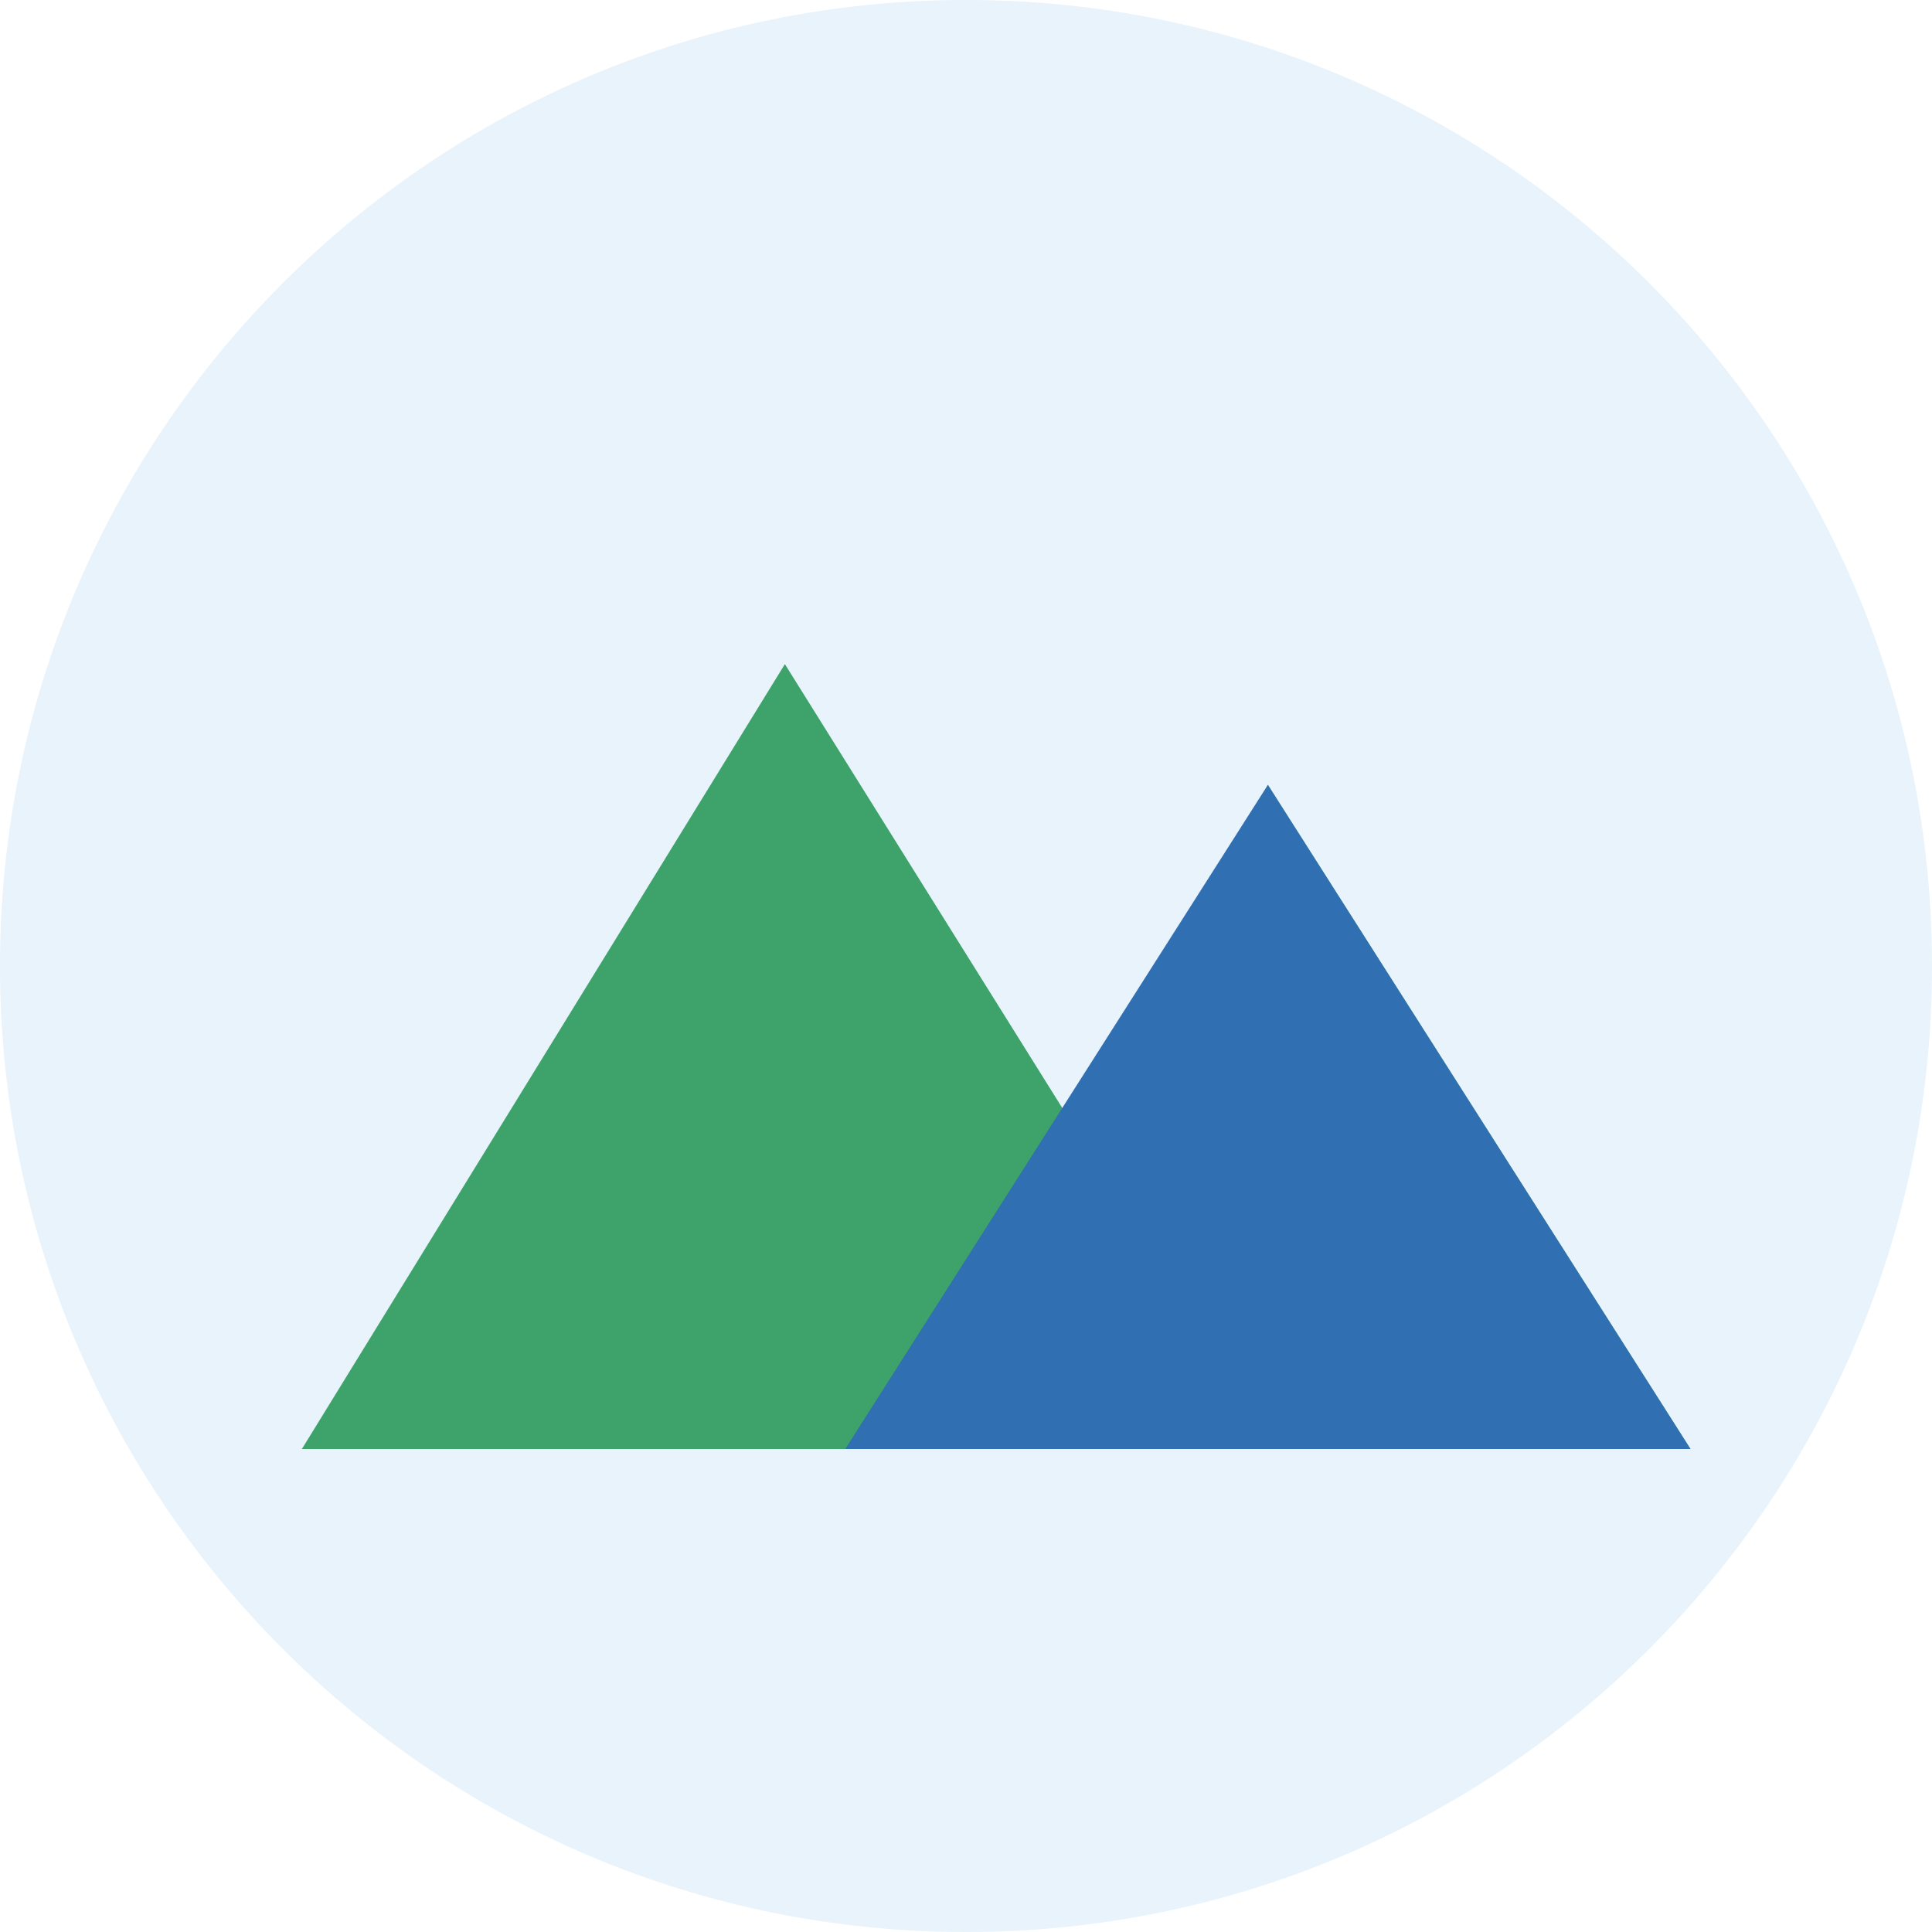
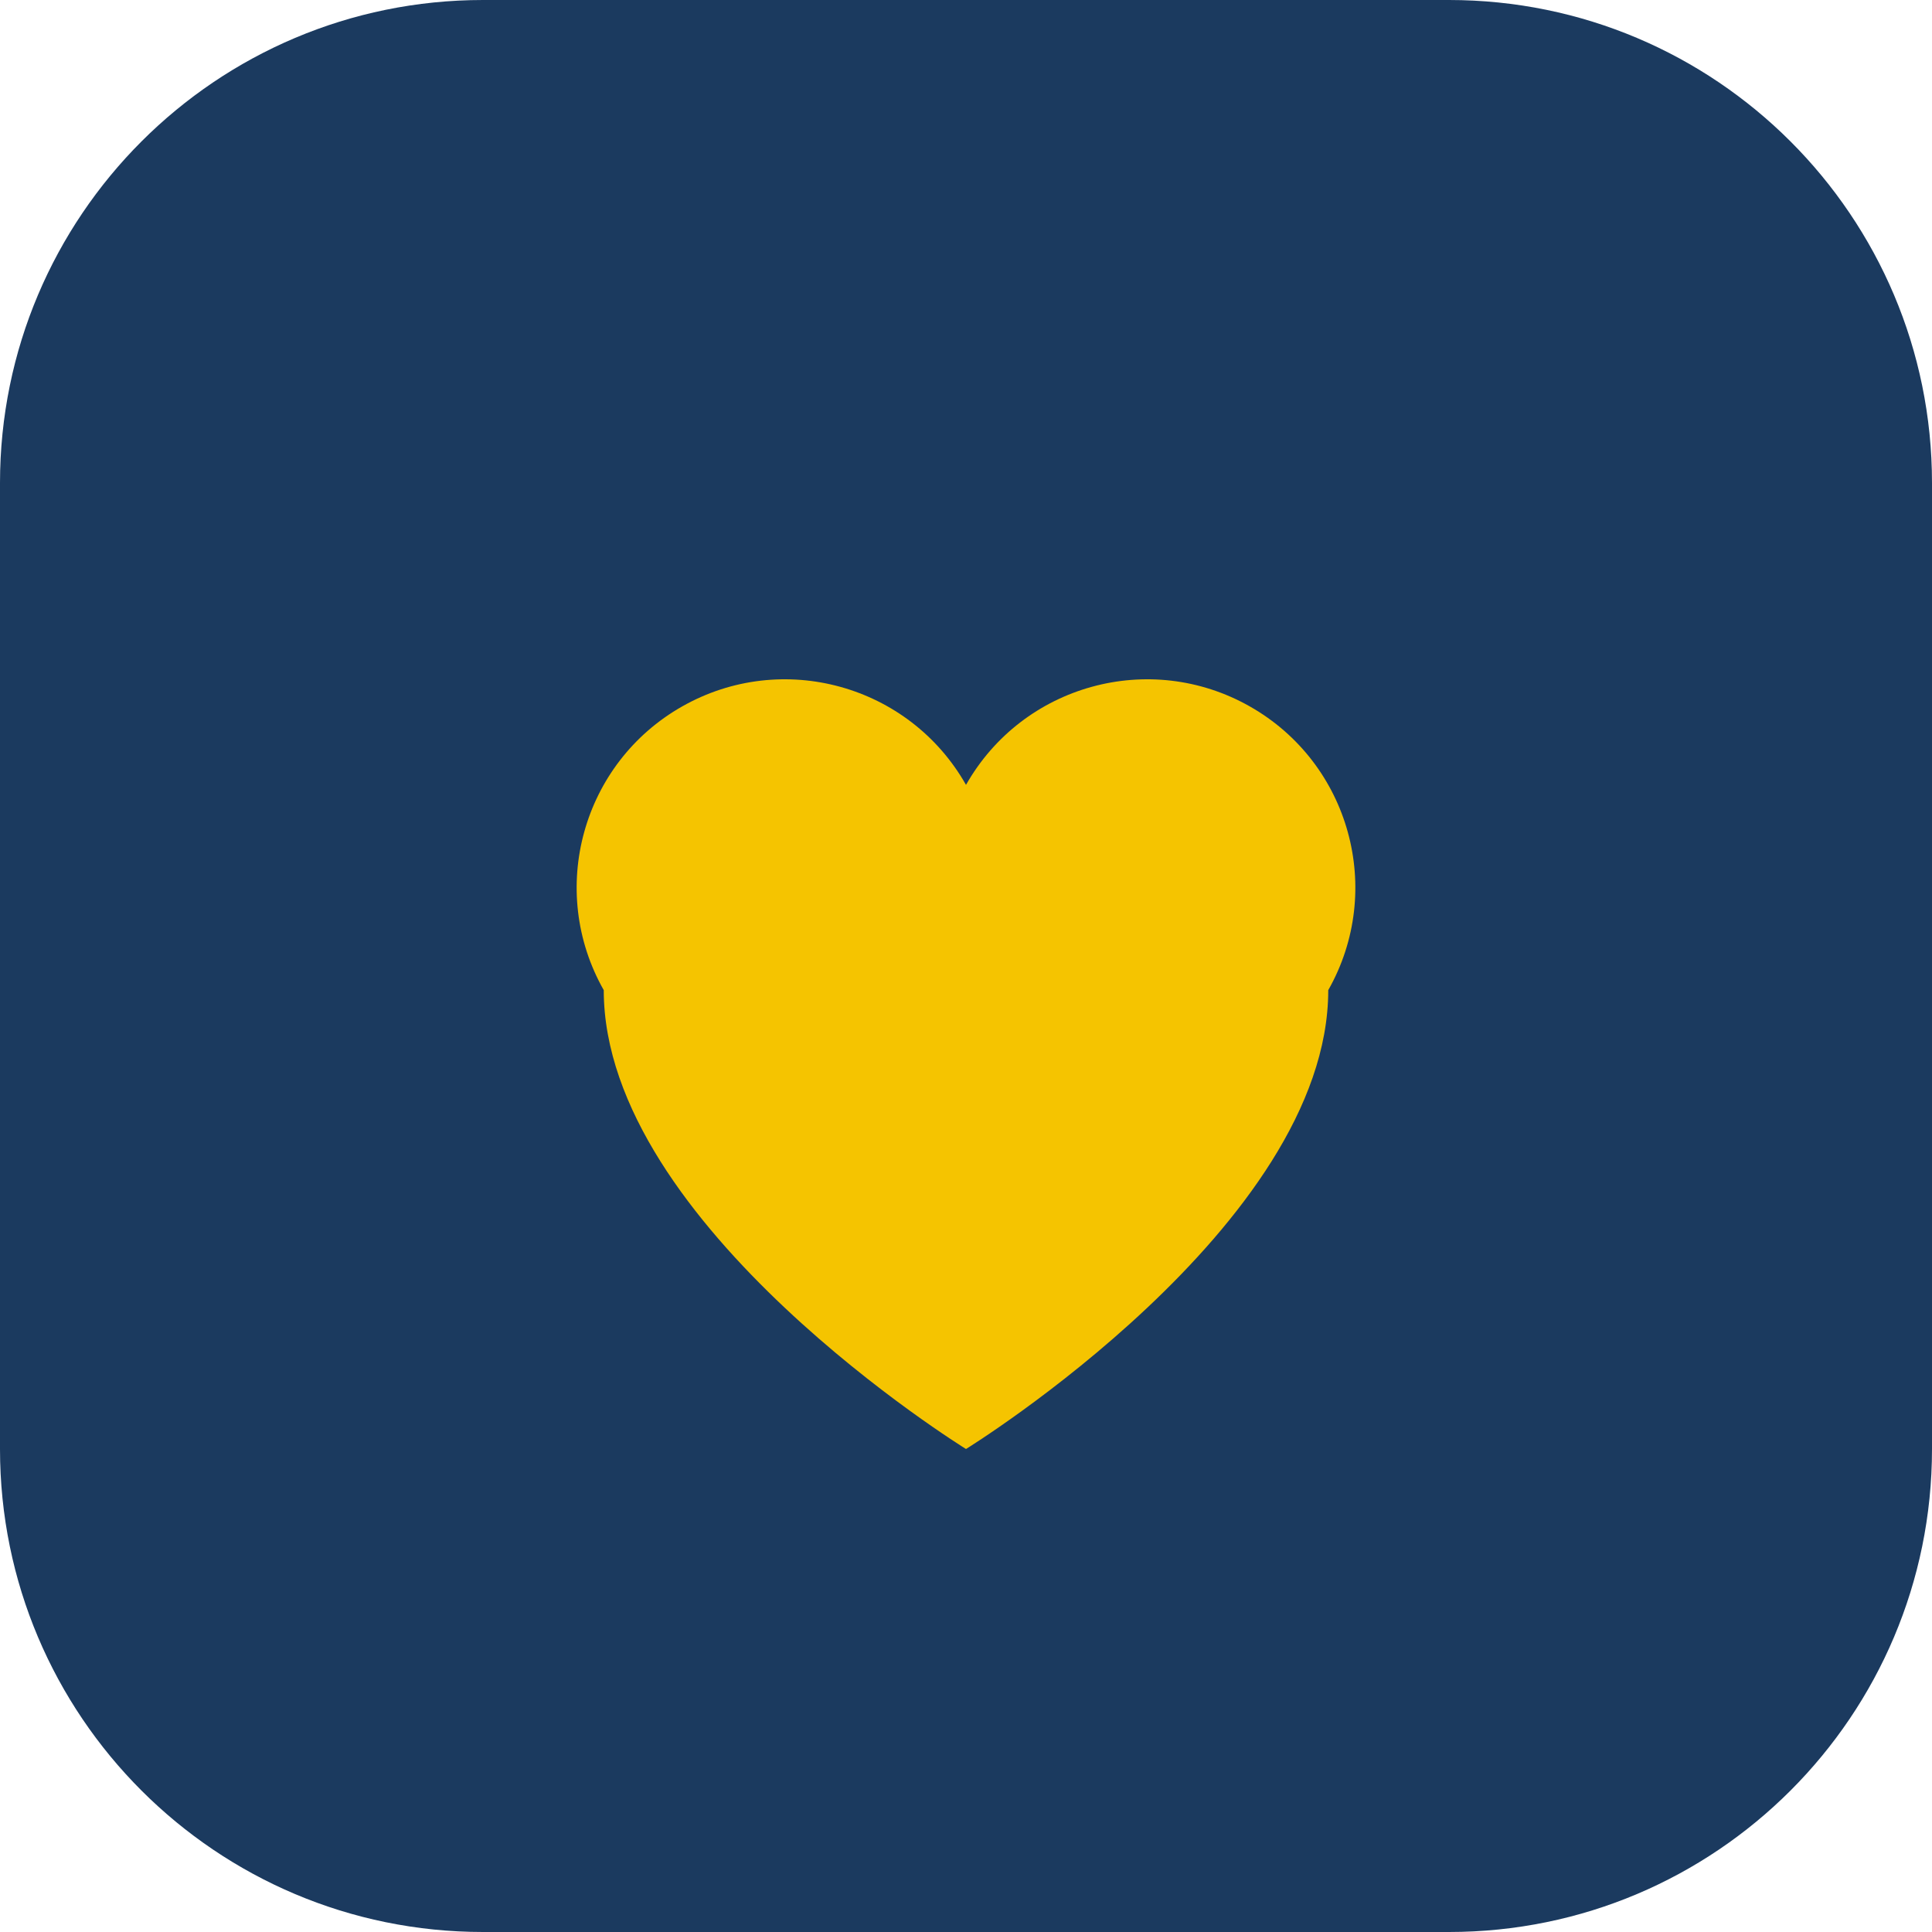
<svg xmlns="http://www.w3.org/2000/svg" viewBox="0 0 32 32">
-   <circle cx="16" cy="16" r="16" fill="#e8f3fb" />
-   <path d="M5 24L13 11l5 8 3-6 7 11H5z" fill="#3da36a" />
-   <path d="M14 24l7-11 7 11H14z" fill="#2f6fb2" />
+   <rect width="32" height="32" rx="8" fill="#1b3a5f" />
+   <path d="M16 24s-6-3.7-6-7.6A3.2 3.2 0 0116 13a3.2 3.2 0 016 3.4C22 20.3 16 24 16 24z" fill="#f5c400" />
</svg>
